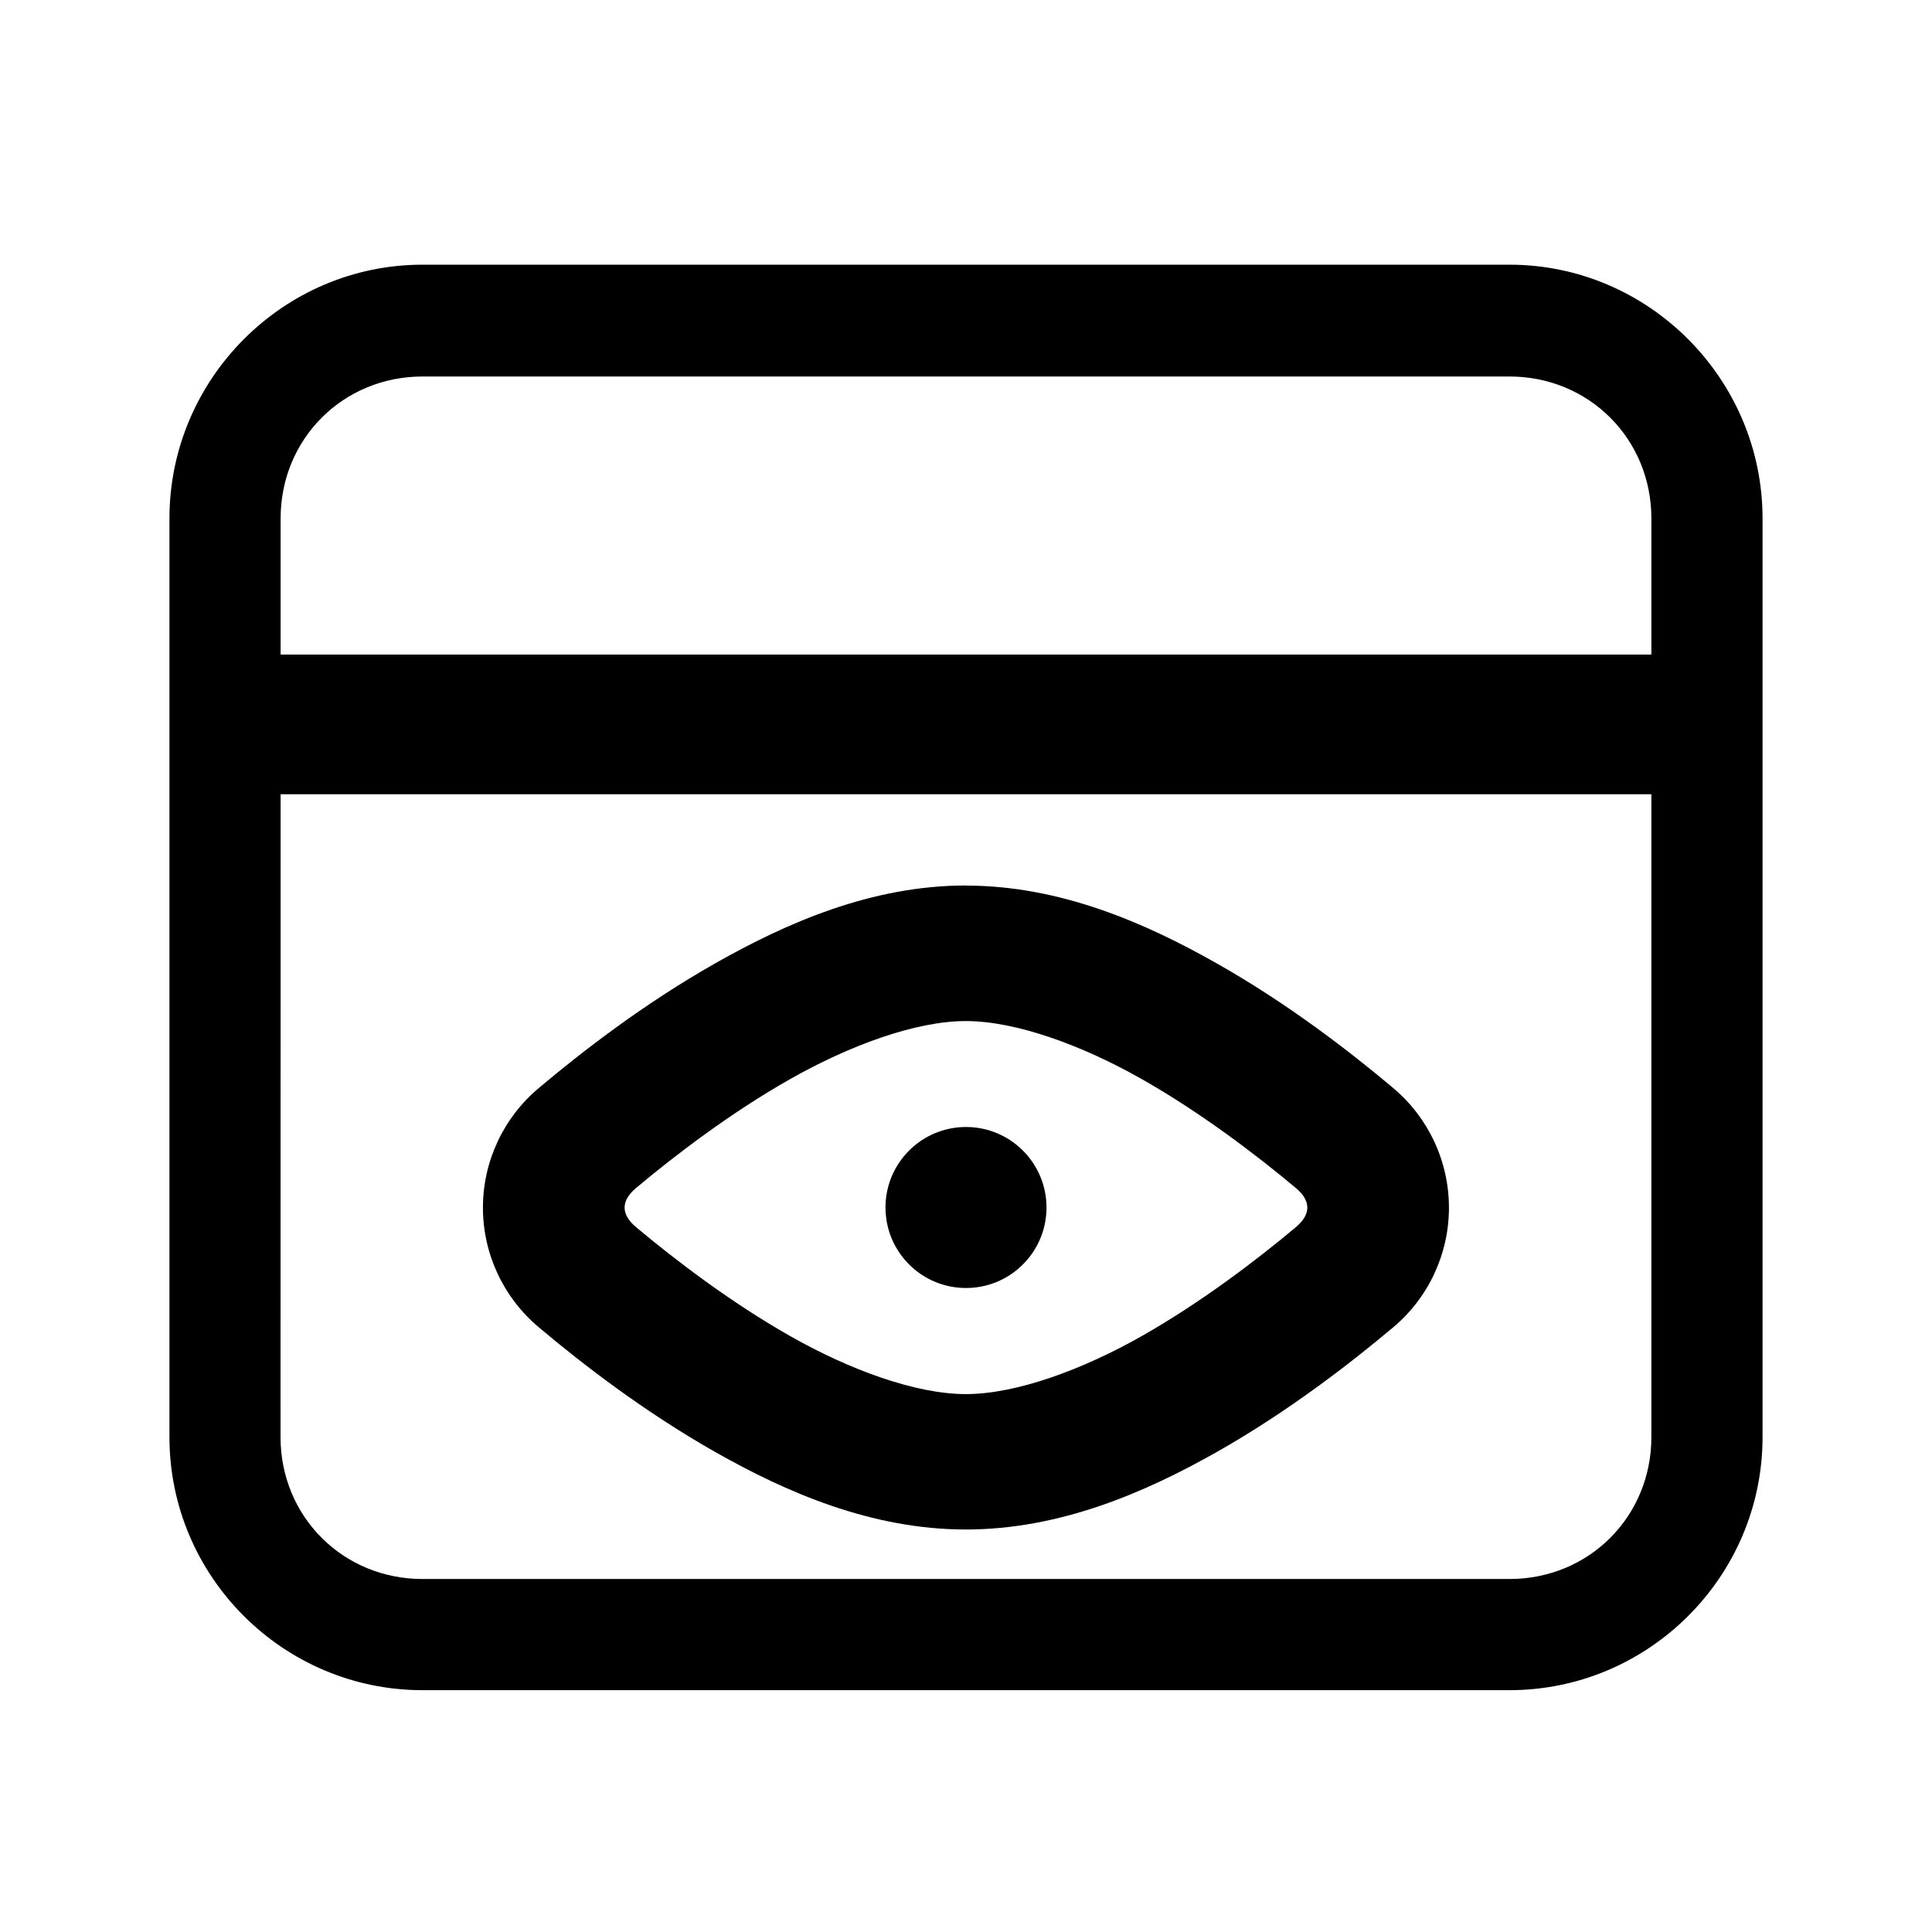
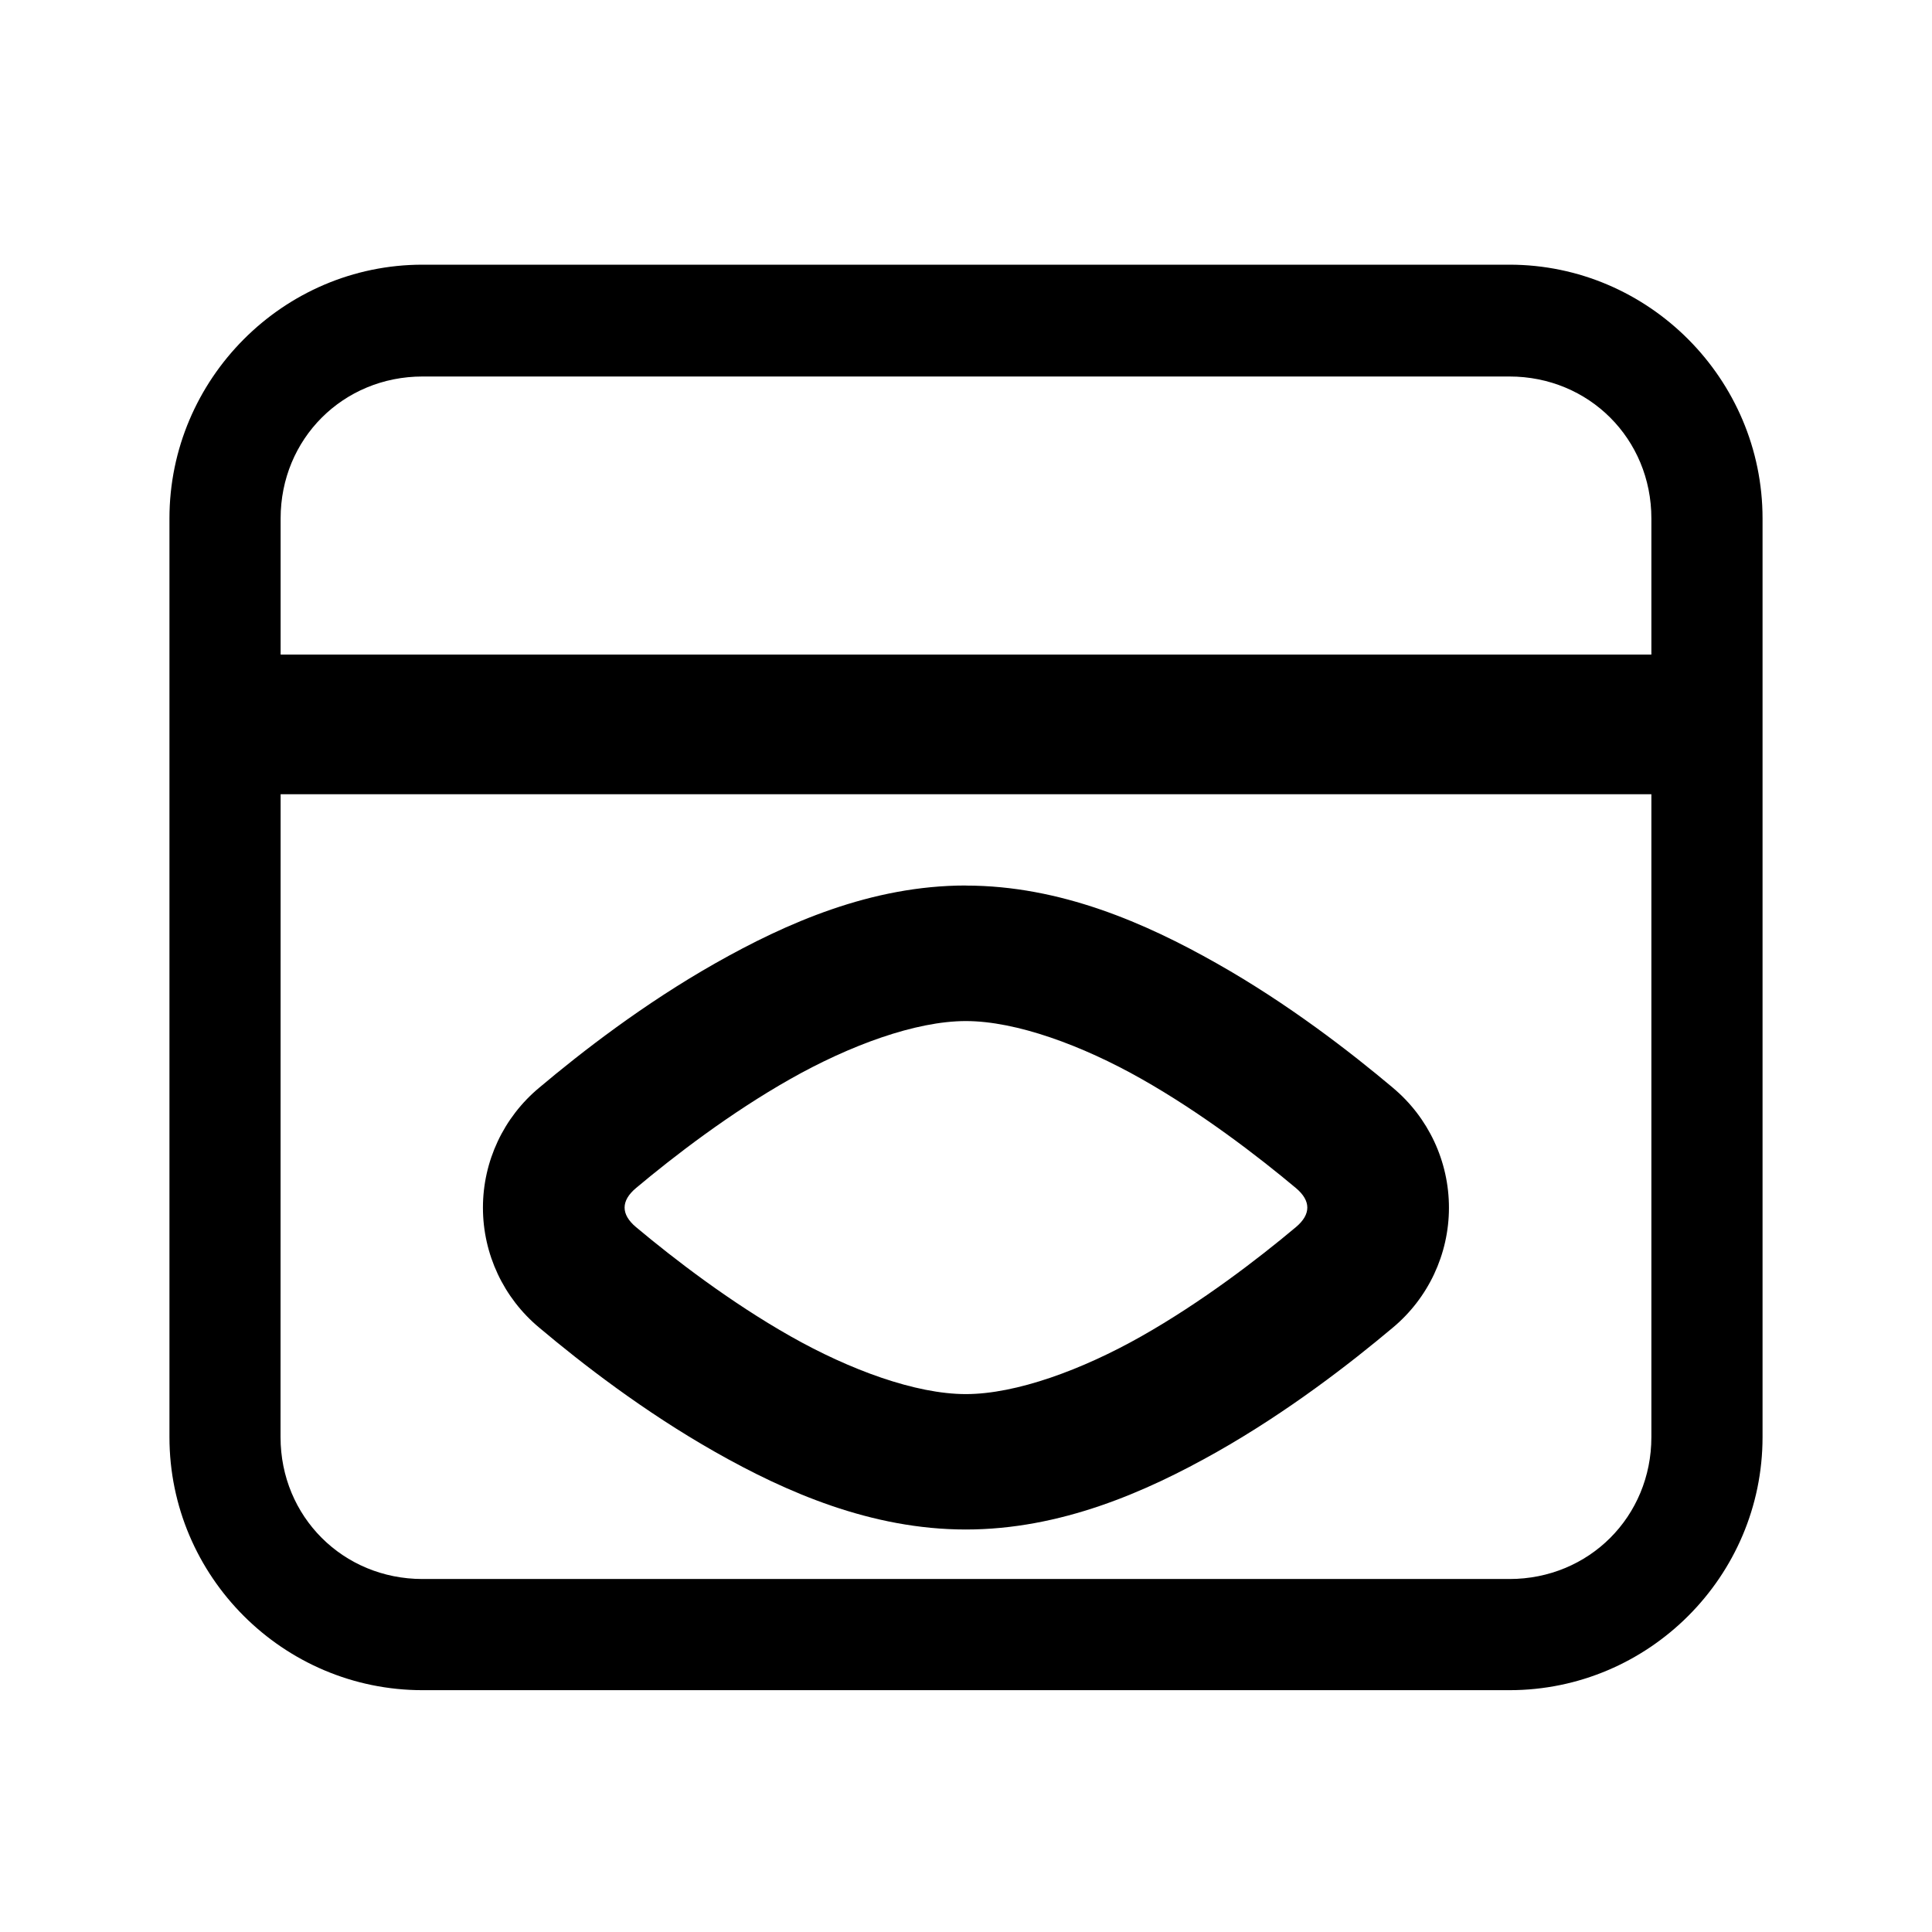
- <svg fill="none" viewBox="0 0 24 24">
-   <g class="frame-container-wrapper">
-     <g class="frame-container-blur">
-       <g class="frame-container-shadows">
-         <g class="fills">
-           <rect width="24" height="24" class="frame-background" rx="0" ry="0" />
-         </g>
-         <g fill="#000" class="frame-children">
-           <path d="M5.249 3.288c-1.731 0-3.144 1.421-3.144 3.152v11.412c0 1.731 1.412 3.144 3.144 3.144H18.751c1.731 0 3.144-1.413 3.144-3.144V6.44c0-1.731-1.414-3.152-3.144-3.152Zm0 1.389H18.751c.988 0 1.763.775 1.763 1.763v1.691H3.486V6.44c0-.988.775-1.763 1.764-1.763ZM3.486 9.866h17.028v7.986c0 .988-.775 1.763-1.763 1.763H5.249c-.988 0-1.764-.775-1.764-1.763Z" class="fills" />
-           <path fill-rule="evenodd" d="M11.998 11c-1.174 0-2.231.467-3.112.966-.891.505-1.661 1.102-2.188 1.546a1.938 1.938 0 0 0 0 2.98c.527.444 1.297 1.041 2.188 1.546.88.499 1.938.962 3.112.962 1.175 0 2.235-.464 3.116-.962.89-.504 1.657-1.1 2.185-1.543a1.941 1.941 0 0 0 .003-2.983l-.003-.003c-.528-.443-1.295-1.039-2.185-1.542-.881-.499-1.941-.966-3.116-.966Zm0 1.684c.626 0 1.448.303 2.182.719.744.421 1.445.959 1.919 1.356.188.158.188.326 0 .484-.474.398-1.175.935-1.919 1.356-.734.416-1.556.719-2.182.719-.624 0-1.444-.302-2.179-.719-.744-.421-1.444-.958-1.919-1.356-.188-.158-.188-.326 0-.484.474-.398 1.174-.935 1.919-1.356.735-.416 1.554-.719 2.179-.719Z" class="fills" />
-           <circle cx="12" cy="15" r="1" class="fills" />
-         </g>
-       </g>
-     </g>
+ <svg xmlns="http://www.w3.org/2000/svg" width="24" height="24" viewBox="0 0 24 24" fill="none">
+   <g fill="#000">
+     <path fill="#000" d="M5.249 3.288c-1.731 0-3.144 1.421-3.144 3.152v11.412c0 1.731 1.412 3.144 3.144 3.144H18.751c1.731 0 3.144-1.413 3.144-3.144V6.44c0-1.731-1.414-3.152-3.144-3.152Zm0 1.389H18.751c.988 0 1.763.775 1.763 1.763v1.691H3.486V6.44c0-.988.775-1.763 1.764-1.763ZM3.486 9.866h17.028v7.986c0 .988-.775 1.763-1.763 1.763H5.249c-.988 0-1.764-.775-1.764-1.763Z" />
+     <path fill="#000" fill-rule="evenodd" d="M11.998 11c-1.174 0-2.231.467-3.112.966-.891.505-1.661 1.102-2.188 1.546a1.938 1.938 0 0 0 0 2.98c.527.444 1.297 1.041 2.188 1.546.88.499 1.938.962 3.112.962 1.175 0 2.235-.464 3.116-.962.89-.504 1.657-1.1 2.185-1.543a1.941 1.941 0 0 0 .003-2.983l-.003-.003c-.528-.443-1.295-1.039-2.185-1.542-.881-.499-1.941-.966-3.116-.966Zm0 1.684c.626 0 1.448.303 2.182.719.744.421 1.445.959 1.919 1.356.188.158.188.326 0 .484-.474.398-1.175.935-1.919 1.356-.734.416-1.556.719-2.182.719-.624 0-1.444-.302-2.179-.719-.744-.421-1.444-.958-1.919-1.356-.188-.158-.188-.326 0-.484.474-.398 1.174-.935 1.919-1.356.735-.416 1.554-.719 2.179-.719Z" />
  </g>
</svg>
